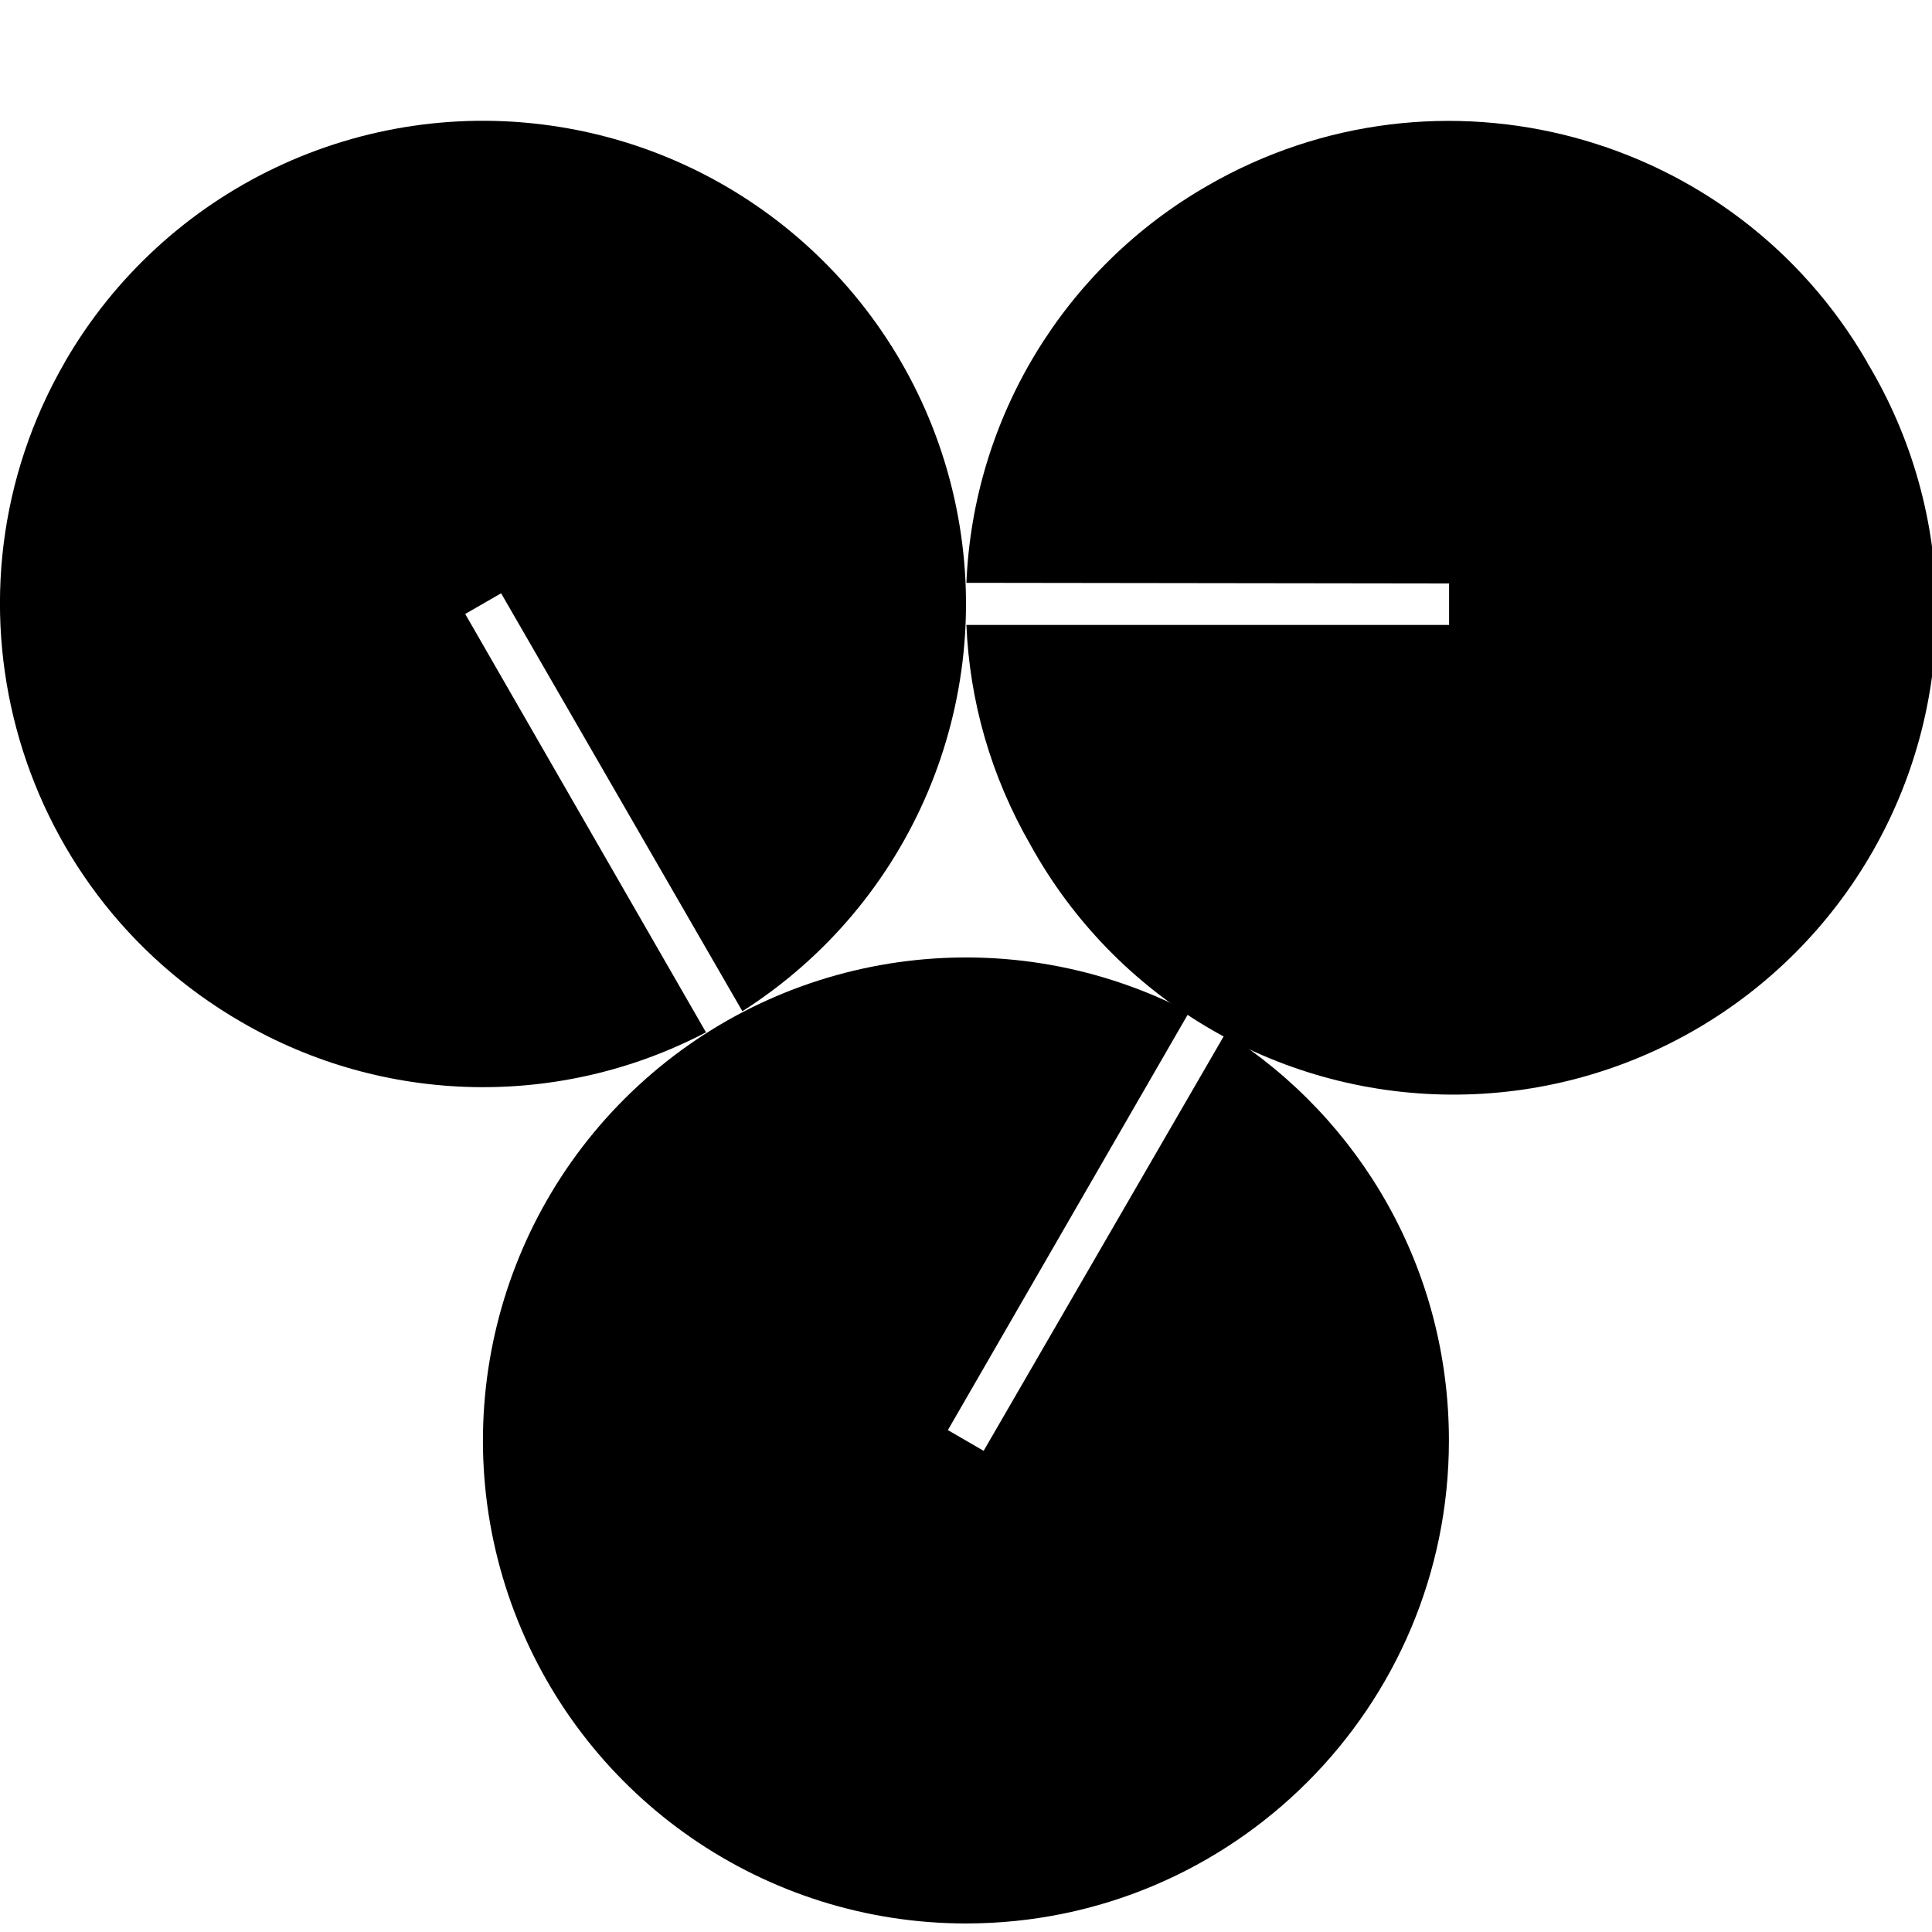
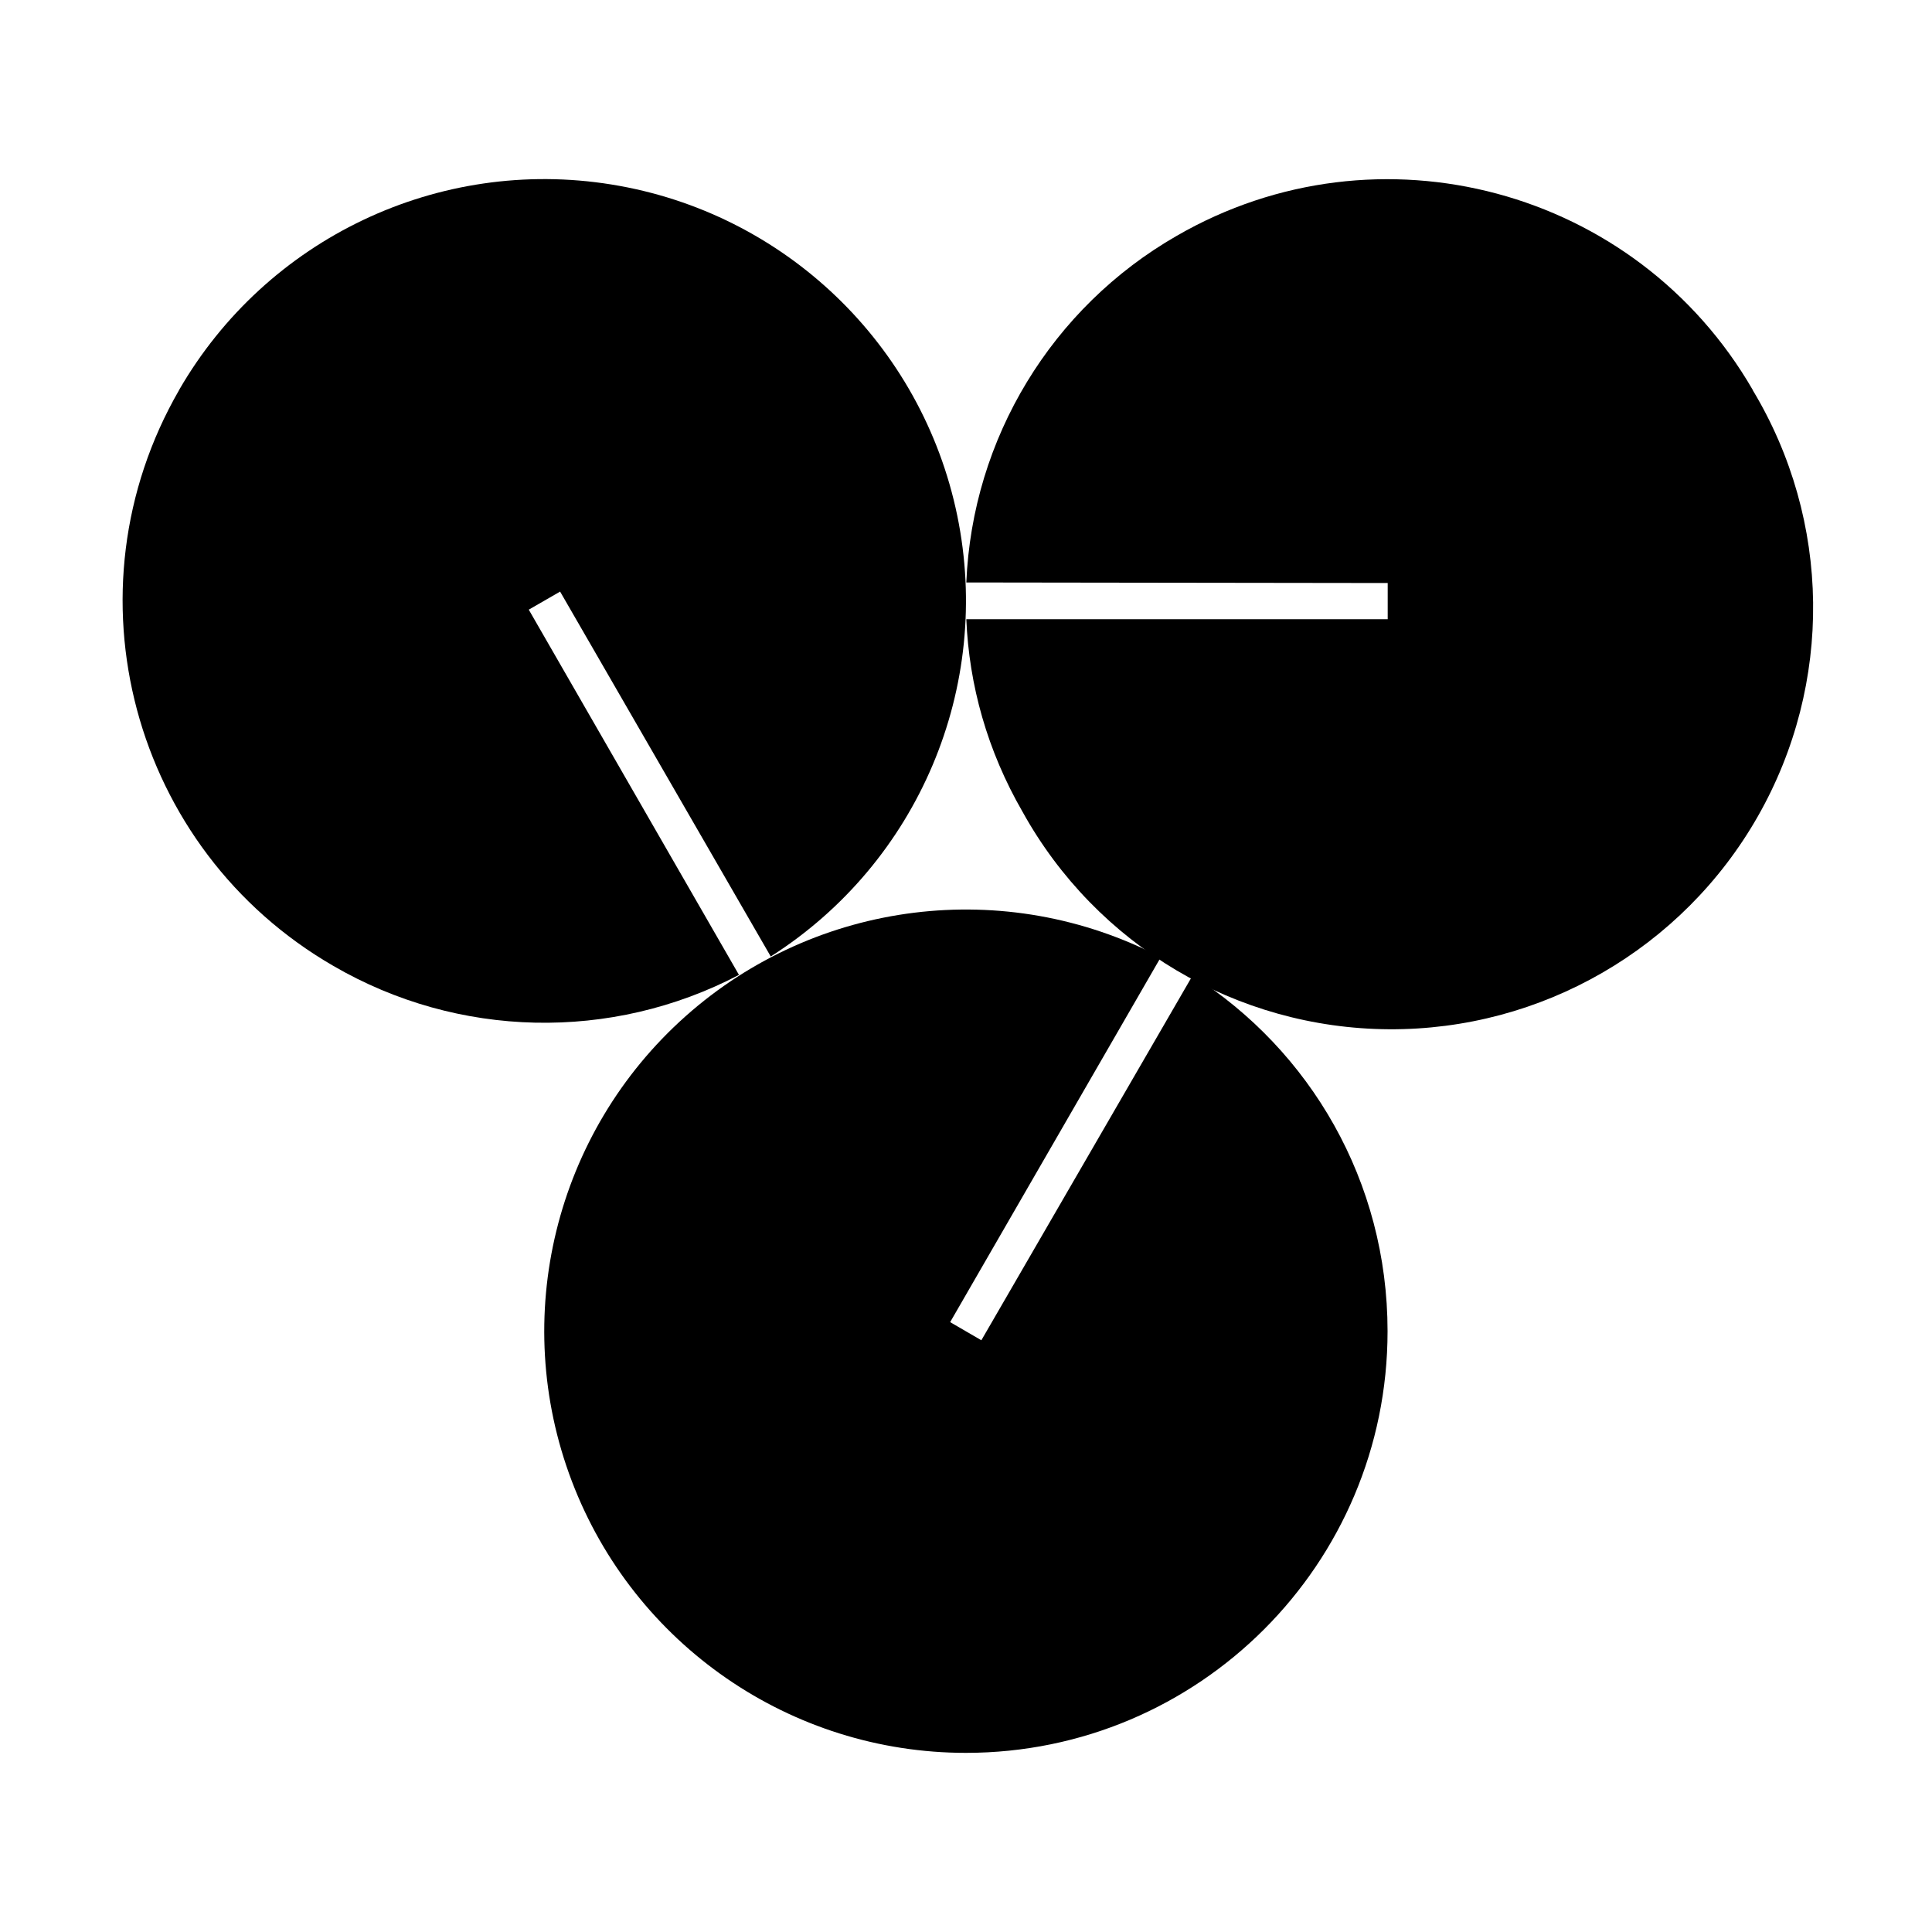
- <svg xmlns="http://www.w3.org/2000/svg" fill="currentColor" fill-rule="evenodd" height="1em" style="flex:none;line-height:1" viewBox="0 0 24 24" width="1em">
+ <svg xmlns="http://www.w3.org/2000/svg" fill="currentColor" fill-rule="evenodd" style="flex:none;line-height:1" viewBox="-1.745 -1.048 27.491 27.491">
  <path d="M23.197 4.503A6 6 0 0015 2.307a5.973 5.973 0 00-2.995 4.933l5.996.008v.515h-5.996c.039.937.298 1.87.8 2.74a6 6 0 1010.39-6z" />
  <path d="M.805 4.5A6 6 0 003 12.697a5.972 5.972 0 005.77.127L5.779 7.627l.446-.257 2.997 5.192A6 6 0 10.804 4.5z" />
  <path d="M12 23.894a6 6 0 005.999-6c0-2.13-1.1-3.996-2.775-5.06l-3.005 5.189-.444-.258 2.997-5.192A6 6 0 1012 23.894z" />
</svg>
